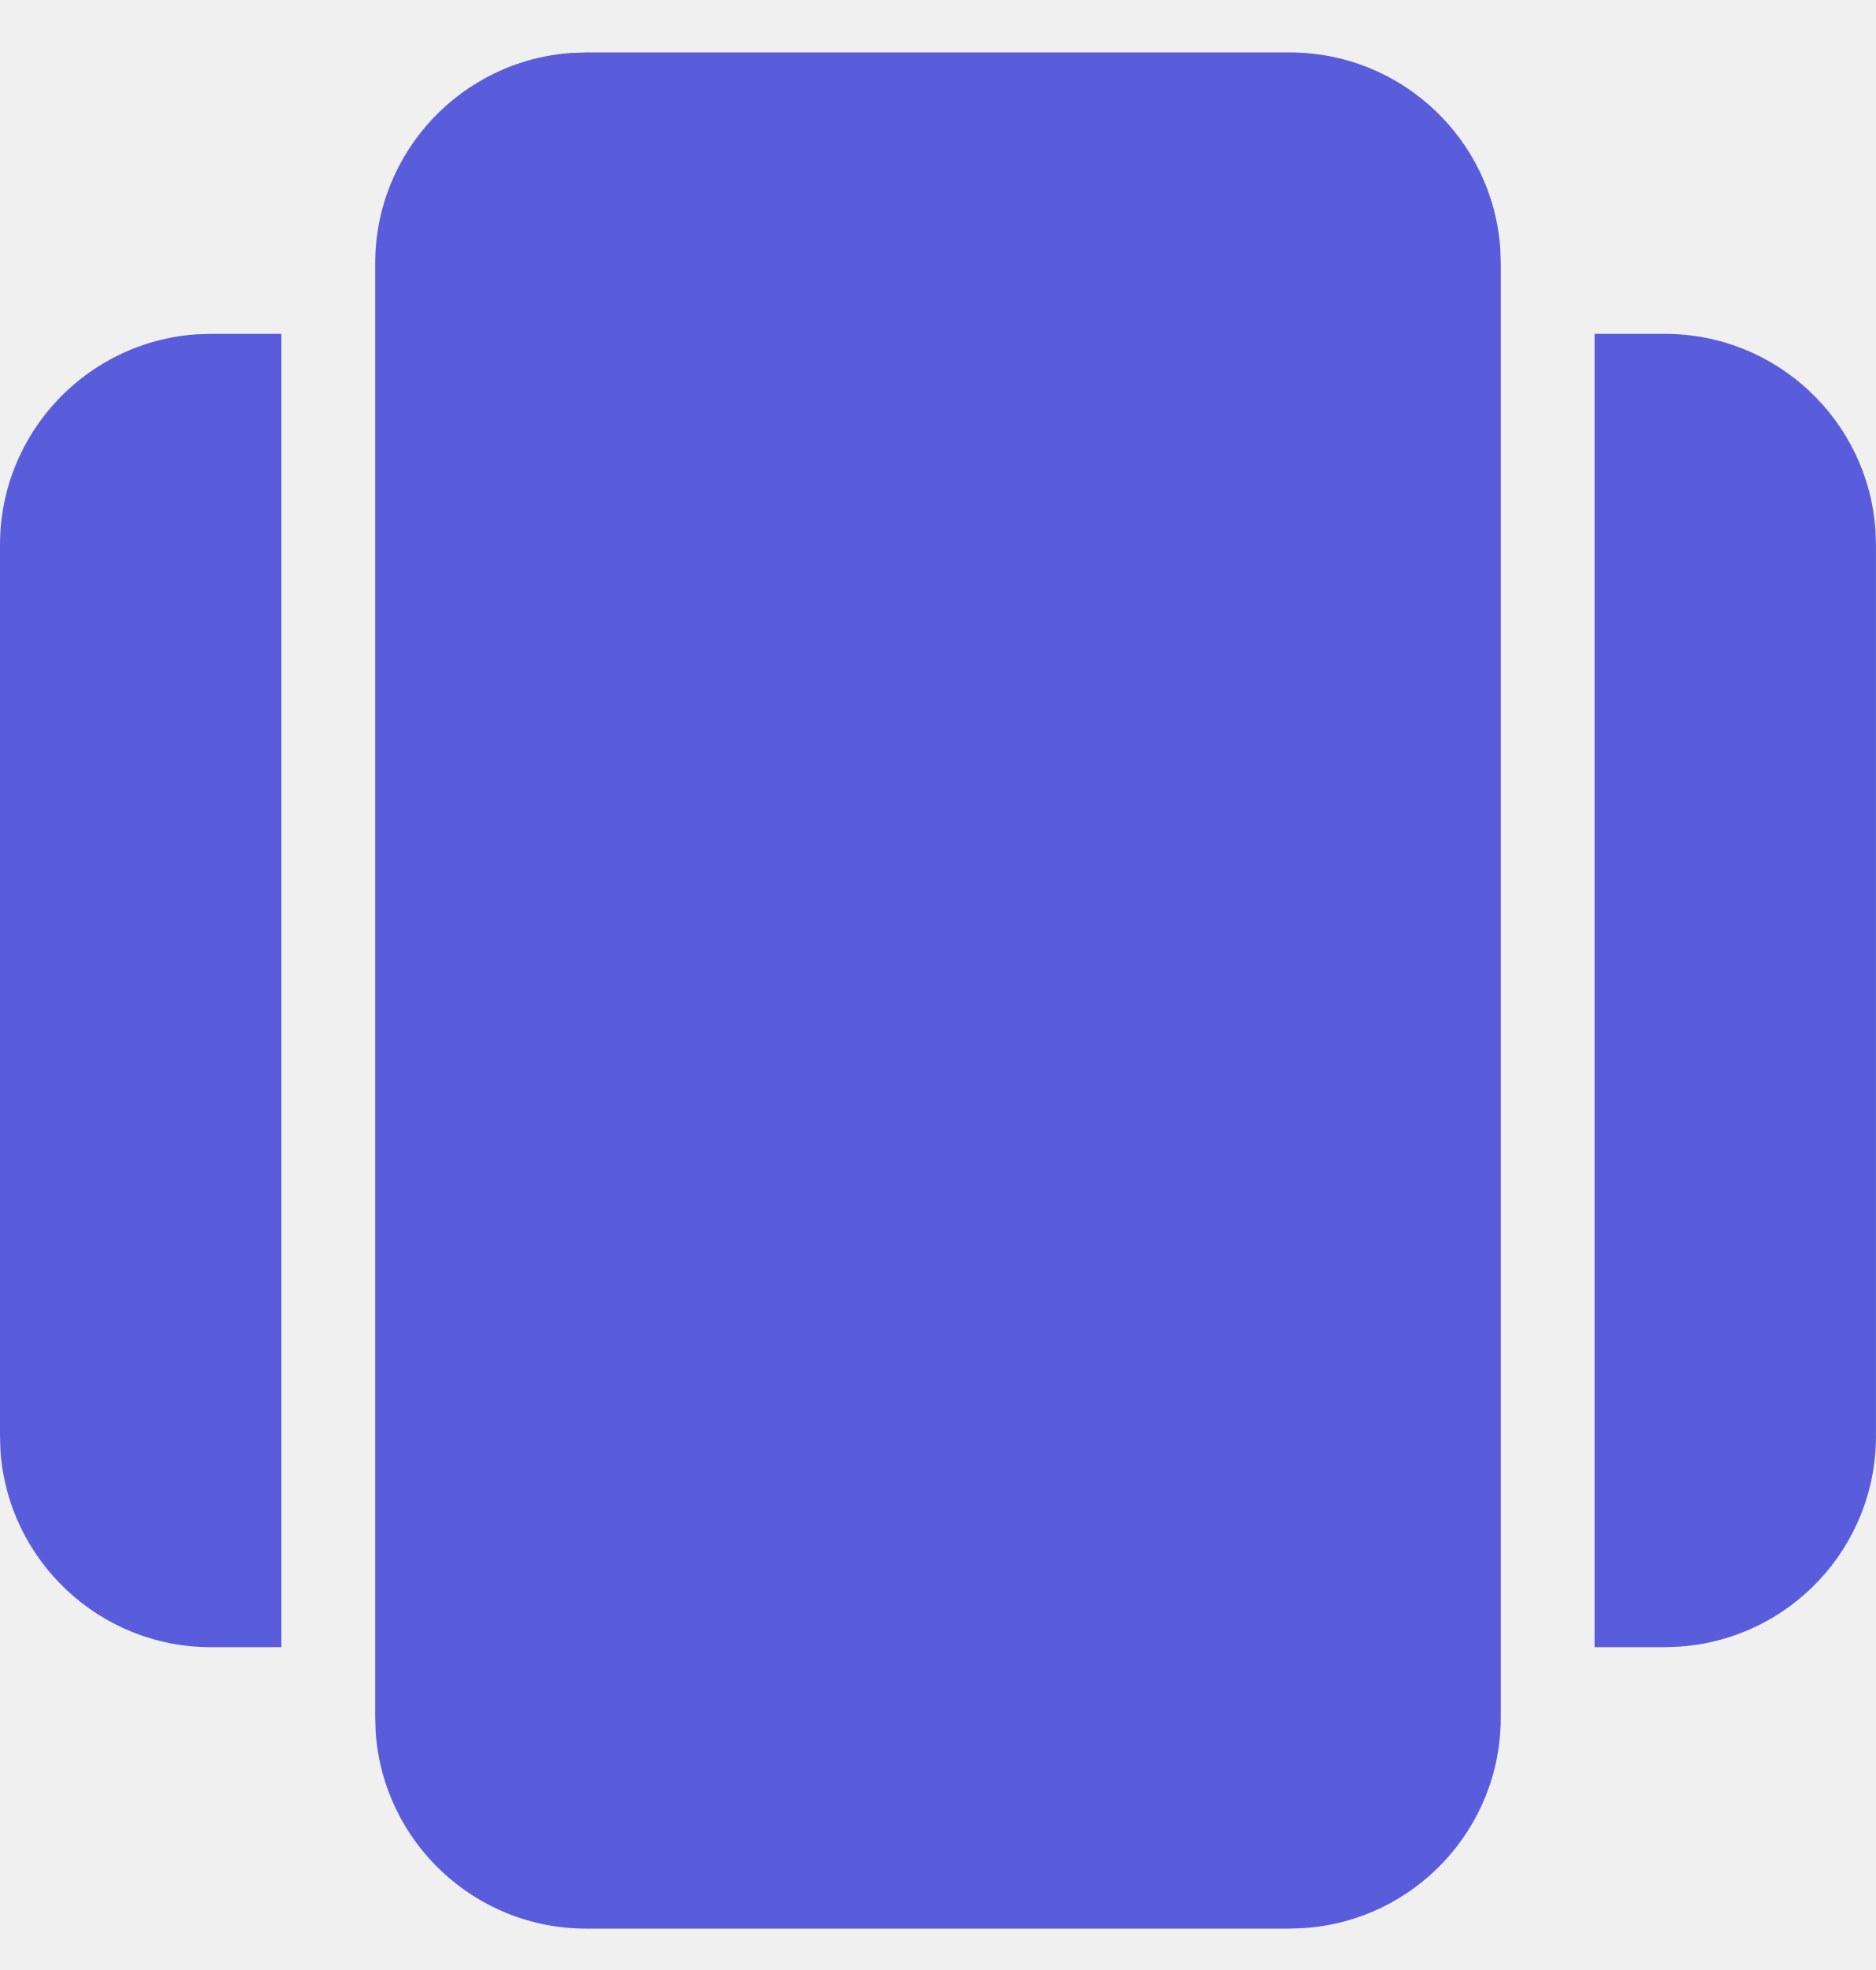
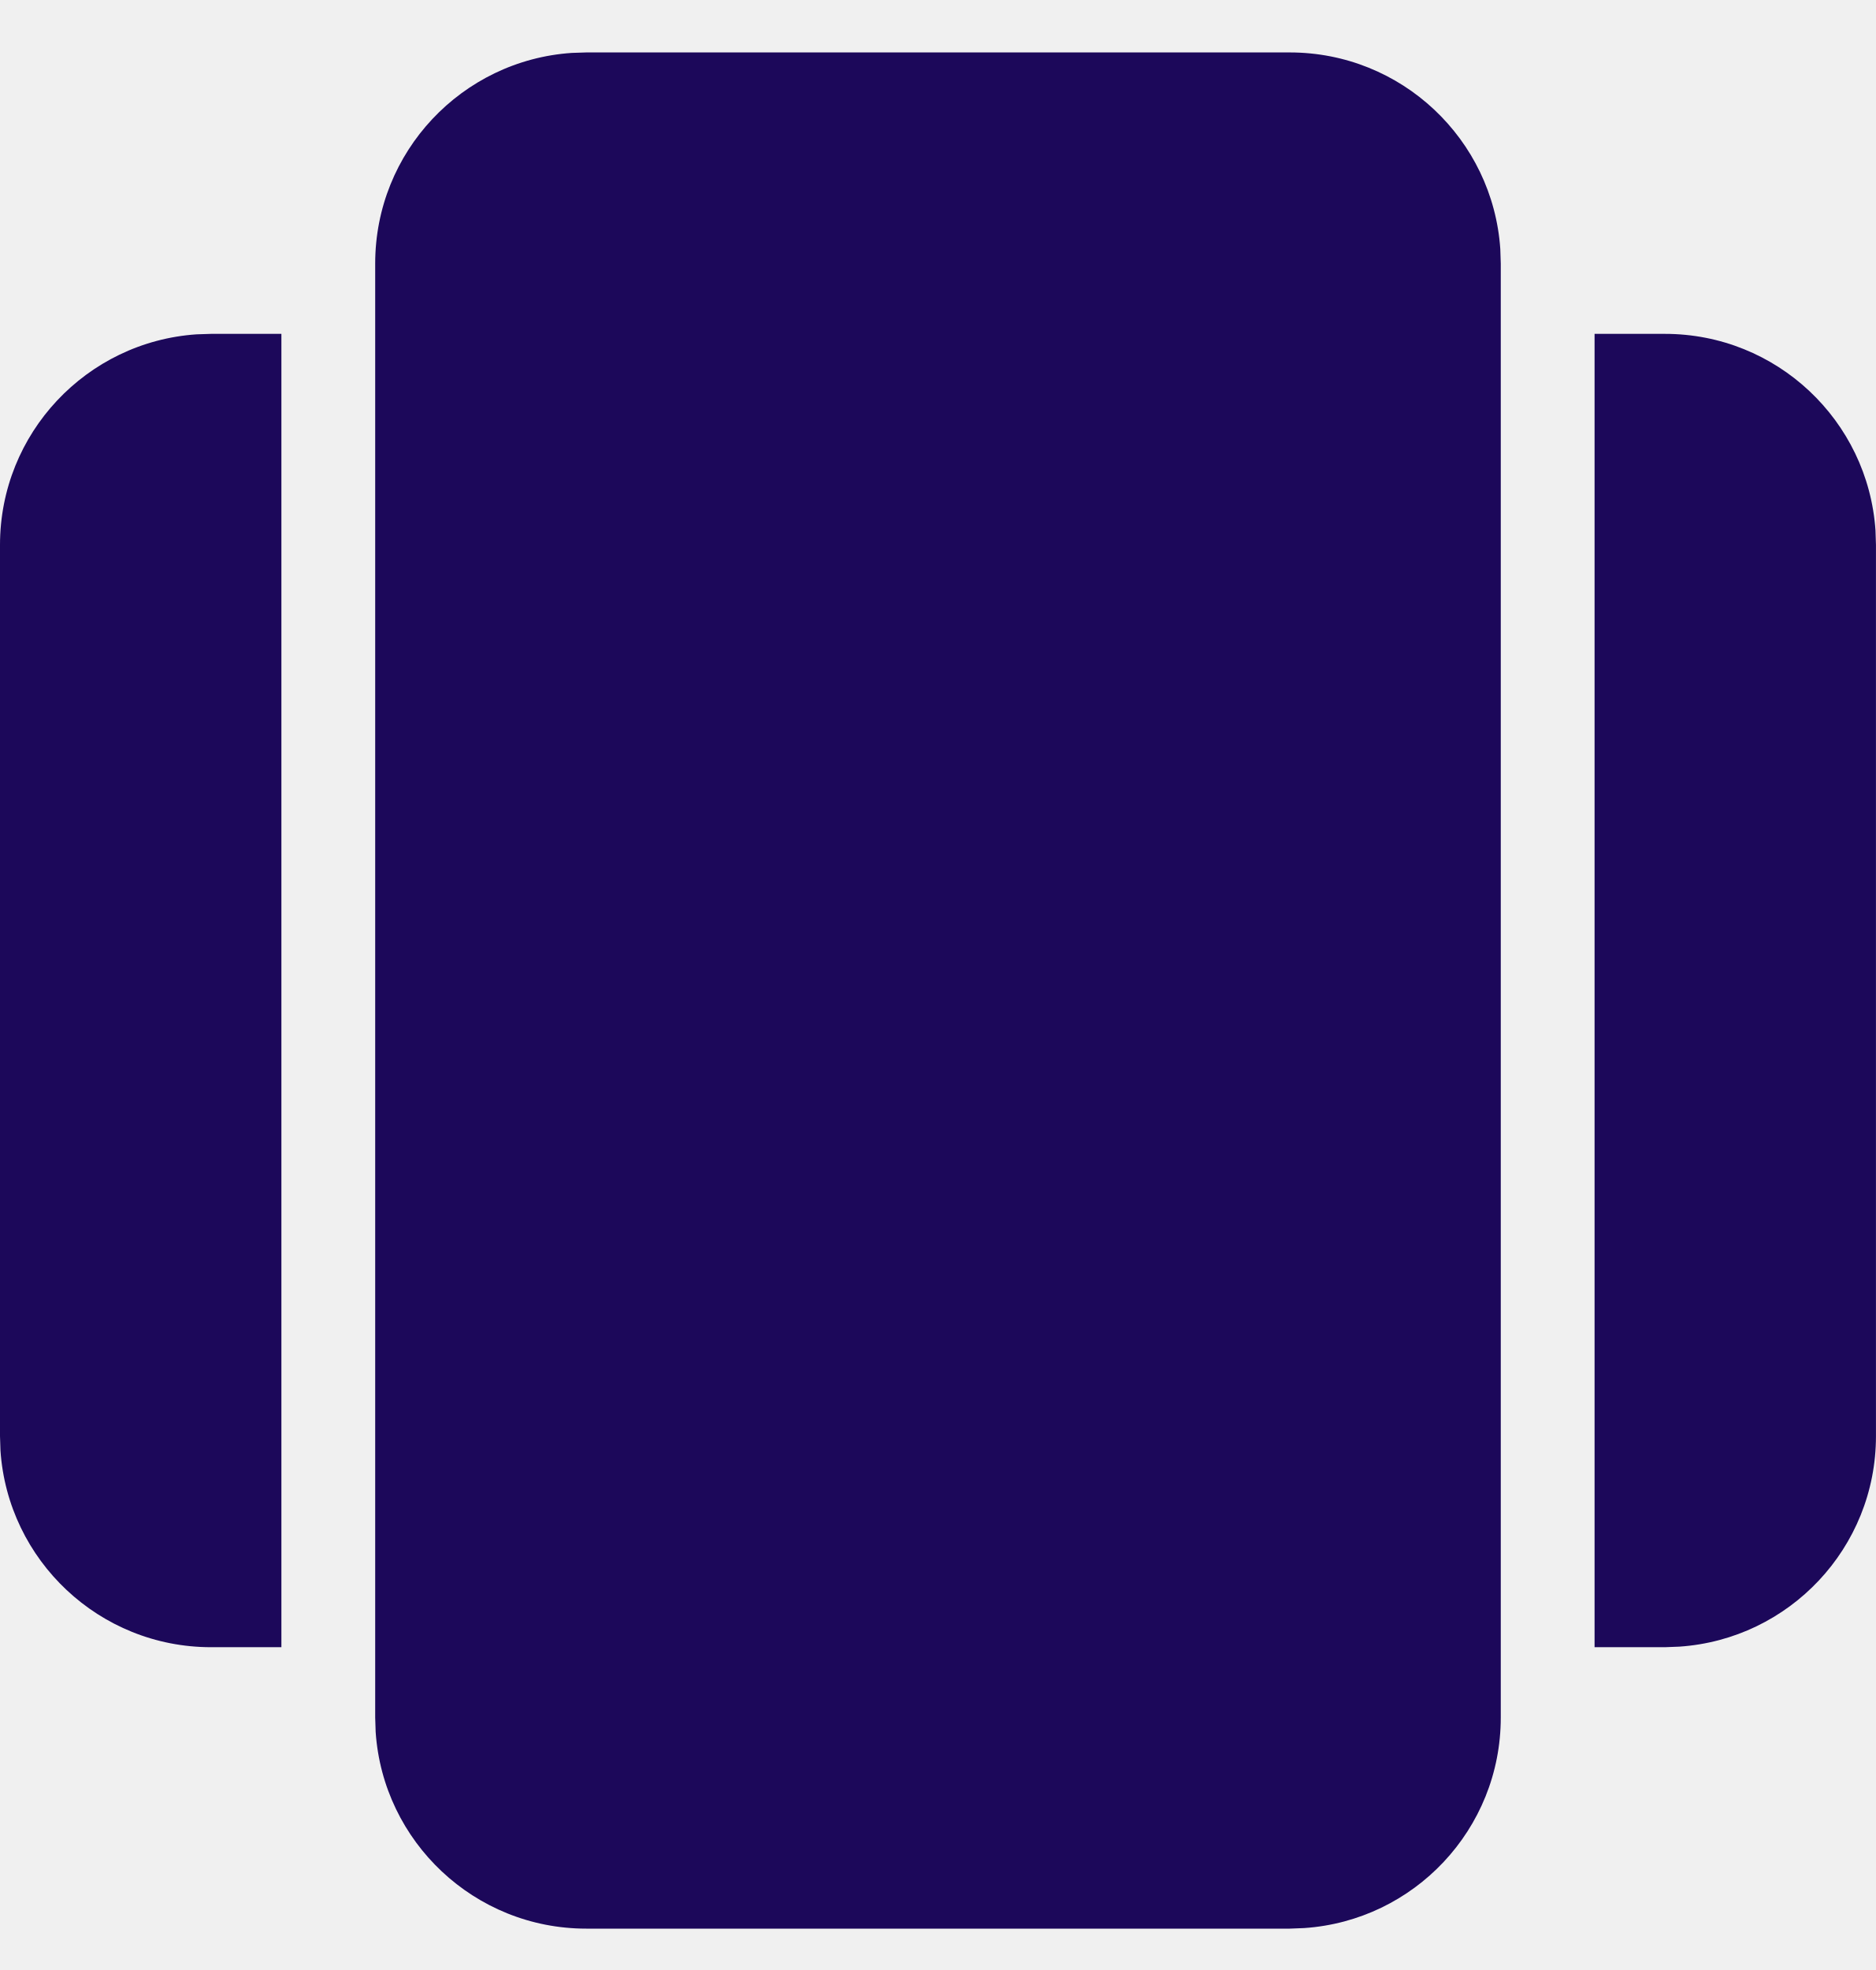
<svg xmlns="http://www.w3.org/2000/svg" width="20" height="21" viewBox="0 0 20 21" fill="none">
-   <path d="M16 18.309C16 19.5 15.075 20.474 13.904 20.553L13.75 20.559H6.25C5.059 20.559 4.084 19.633 4.005 18.463L4 18.309V2.809C4 1.618 4.925 0.643 6.096 0.564L6.25 0.559H13.75C14.941 0.559 15.916 1.484 15.995 2.655L16 2.809V18.309ZM17 3.559H17.75C18.941 3.559 19.916 4.484 19.995 5.655L20 5.809V15.309C20 16.5 19.075 17.474 17.904 17.553L17.75 17.559H17V3.559ZM3 17.559H2.25C1.059 17.559 0.084 16.633 0.005 15.463L0 15.309V5.809C0 4.618 0.925 3.643 2.096 3.564L2.25 3.559H3V17.559Z" fill="#595DDC" />
+   <g clip-path="url(#clip0_1150_13839)">
+     <path d="M16 18.309C16 19.5 15.075 20.474 13.904 20.553L13.75 20.559H6.25C5.059 20.559 4.084 19.633 4.005 18.463L4 18.309V2.809C4 1.618 4.925 0.643 6.096 0.564L6.25 0.559H13.75C14.941 0.559 15.916 1.484 15.995 2.655L16 2.809V18.309ZM17 3.559H17.75C18.941 3.559 19.916 4.484 19.995 5.655L20 5.809V15.309C20 16.5 19.075 17.474 17.904 17.553L17.75 17.559H17V3.559ZM3 17.559H2.25C1.059 17.559 0.084 16.633 0.005 15.463L0 15.309V5.809C0 4.618 0.925 3.643 2.096 3.564L2.25 3.559H3V17.559Z" fill="#1C085A" />
+   </g>
+   <defs>
+     <clipPath id="clip0_1150_13839">
+       <rect width="20" height="21" fill="white" />
+     </clipPath>
+   </defs>
</svg>
